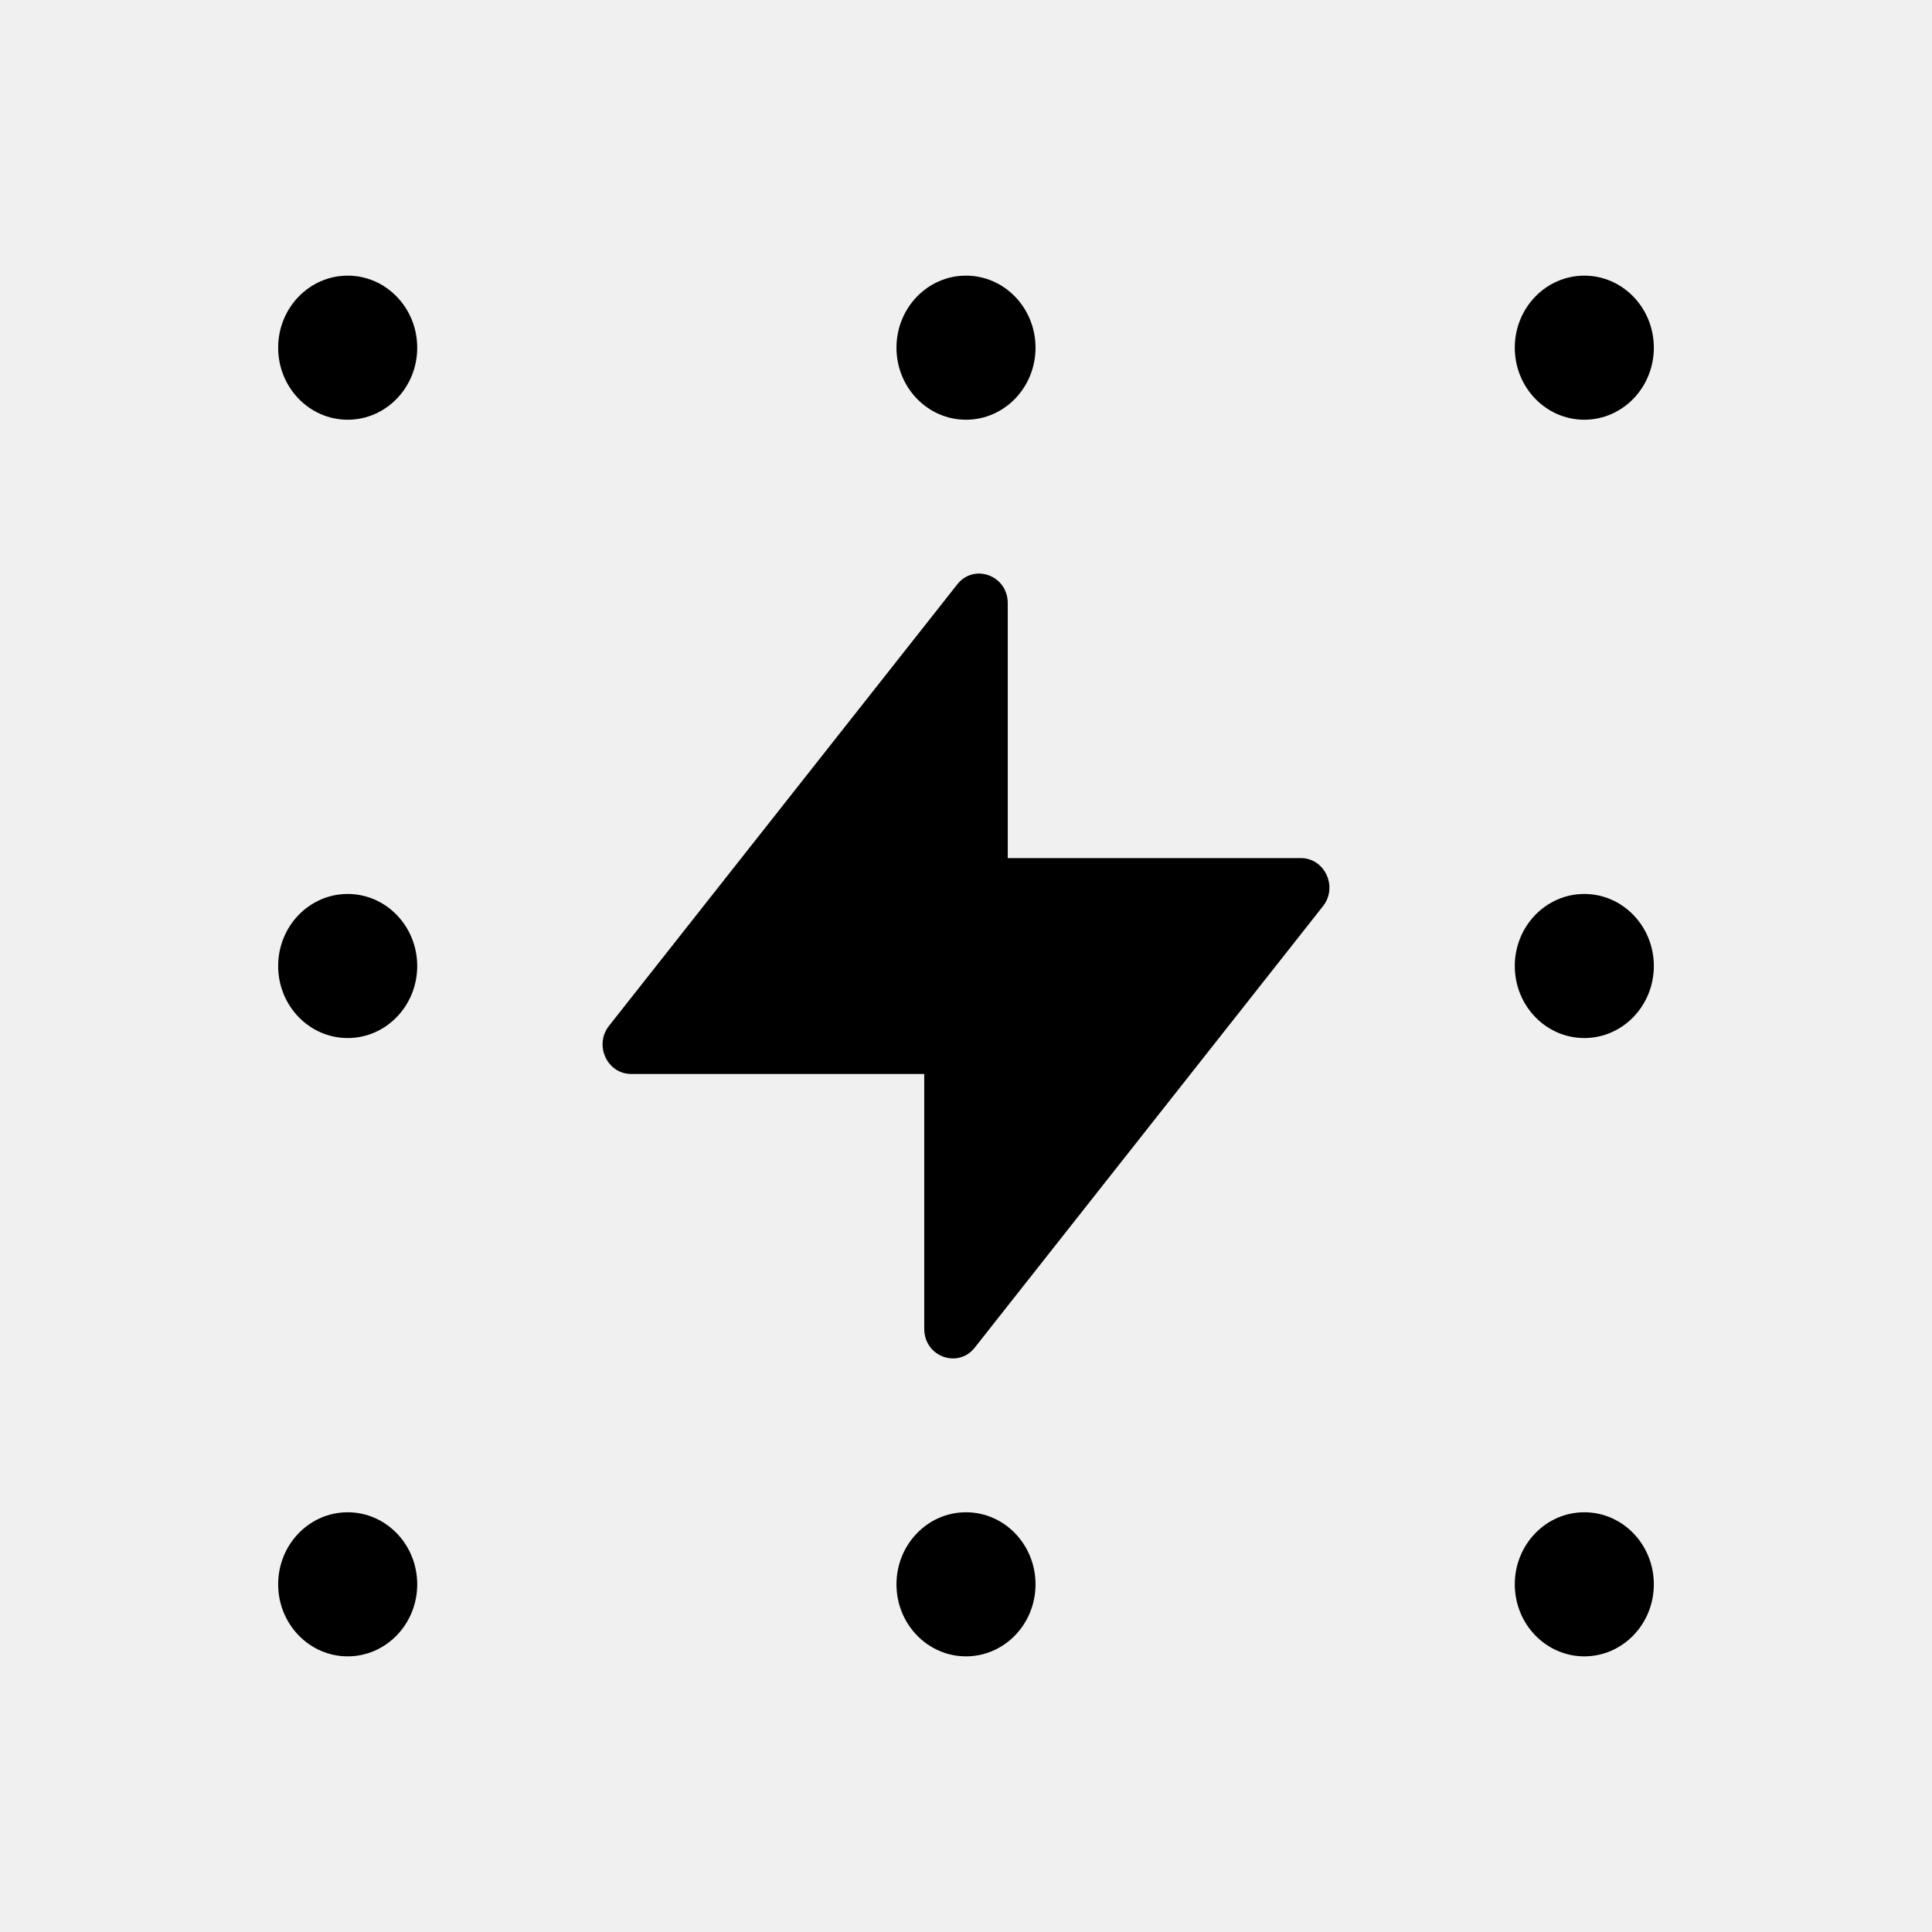
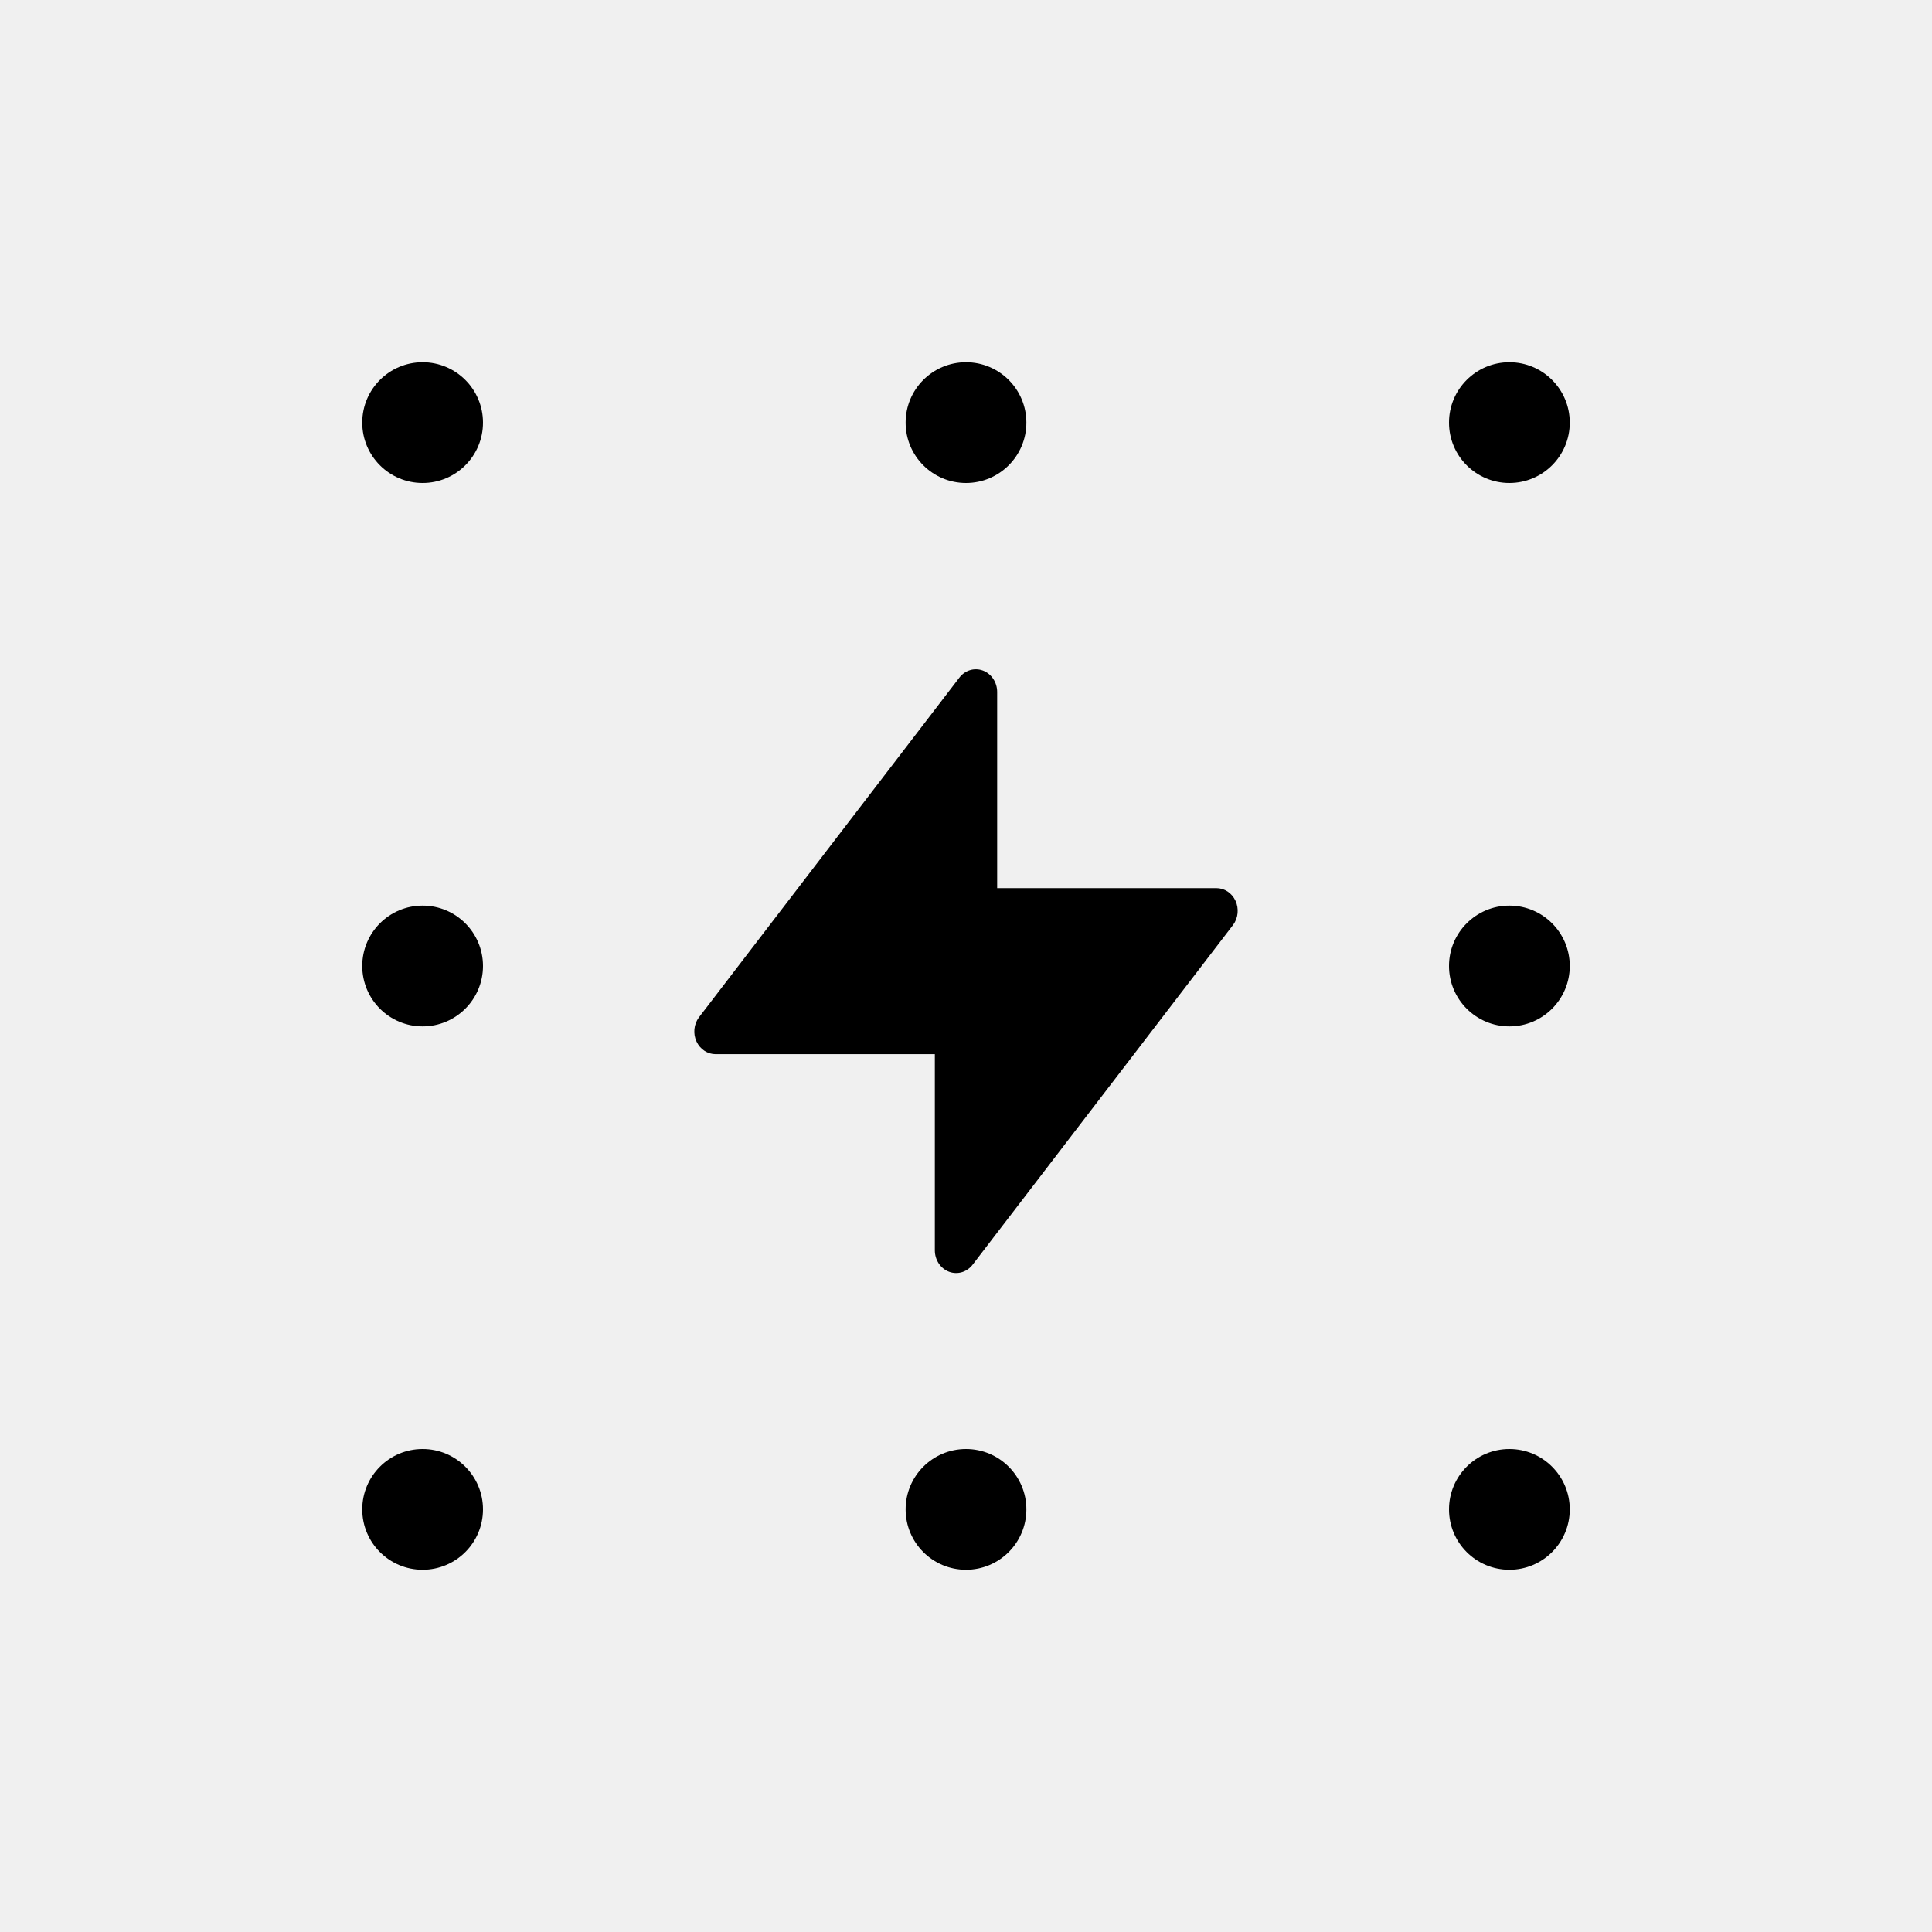
- <svg xmlns="http://www.w3.org/2000/svg" width="512" height="512" viewBox="0 0 512 512" fill="none">
+ <svg xmlns="http://www.w3.org/2000/svg" width="1024" height="1024" viewBox="0 0 1024 1024" fill="none">
  <style>
- path { fill: black; }
- @media ( prefers-color-scheme: dark ) {
-   path { fill: white; }
- }
- </style>
-   <path d="M419.859 438.95C430.035 438.95 438.285 430.403 438.285 419.859C438.285 409.315 430.035 400.768 419.859 400.768C409.683 400.768 401.434 409.315 401.434 419.859C401.434 430.403 409.683 438.95 419.859 438.95Z" />
-   <path d="M256 438.95C266.176 438.95 274.425 430.403 274.425 419.859C274.425 409.315 266.176 400.768 256 400.768C245.824 400.768 237.574 409.315 237.574 419.859C237.574 430.403 245.824 438.95 256 438.95Z" />
-   <path d="M92.141 438.95C102.317 438.95 110.566 430.403 110.566 419.859C110.566 409.315 102.317 400.768 92.141 400.768C81.965 400.768 73.715 409.315 73.715 419.859C73.715 430.403 81.965 438.95 92.141 438.95Z" />
-   <path d="M419.859 275.091C430.035 275.091 438.285 266.544 438.285 256C438.285 245.456 430.035 236.909 419.859 236.909C409.683 236.909 401.434 245.456 401.434 256C401.434 266.544 409.683 275.091 419.859 275.091Z" />
-   <path d="M92.141 275.091C102.317 275.091 110.566 266.544 110.566 256C110.566 245.456 102.317 236.909 92.141 236.909C81.965 236.909 73.715 245.456 73.715 256C73.715 266.544 81.965 275.091 92.141 275.091Z" />
-   <path d="M419.859 111.232C430.035 111.232 438.285 102.685 438.285 92.141C438.285 81.597 430.035 73.05 419.859 73.05C409.683 73.05 401.434 81.597 401.434 92.141C401.434 102.685 409.683 111.232 419.859 111.232Z" />
-   <path d="M256 111.232C266.176 111.232 274.425 102.685 274.425 92.141C274.425 81.597 266.176 73.05 256 73.05C245.824 73.05 237.574 81.597 237.574 92.141C237.574 102.685 245.824 111.232 256 111.232Z" />
-   <path d="M92.141 111.232C102.317 111.232 110.566 102.685 110.566 92.141C110.566 81.597 102.317 73.05 92.141 73.05C81.965 73.05 73.715 81.597 73.715 92.141C73.715 102.685 81.965 111.232 92.141 111.232Z" />
-   <path d="M344.736 227.405H267.066V159.846C267.066 152.384 257.933 149.152 253.53 155.059L161.28 272C157.44 277.12 160.979 284.614 167.258 284.614H244.934V352.154C244.934 359.616 254.067 362.848 258.47 356.941L350.72 240C354.56 234.88 351.014 227.405 344.736 227.405Z" />
+     path,
+     circle {
+       fill: black;
+     }
+     @media (prefers-color-scheme: dark) {
+       path,
+       circle {
+         fill: white;
+       }
+     }
+   </style>
+   <path d="M644.658 470.731H528.518V366.772C528.518 364.264 527.784 361.819 526.418 359.778C525.052 357.736 523.122 356.201 520.898 355.386C518.673 354.571 516.266 354.517 514.012 355.232C511.757 355.947 509.769 357.395 508.324 359.374L370.384 539.301C369.082 541.083 368.276 543.22 368.059 545.467C367.842 547.714 368.223 549.981 369.157 552.008C370.092 554.035 371.543 555.741 373.344 556.931C375.145 558.121 377.224 558.746 379.342 558.735H495.482V662.694C495.482 665.202 496.216 667.647 497.582 669.688C498.948 671.73 500.878 673.265 503.102 674.08C505.327 674.895 507.734 674.948 509.988 674.233C512.243 673.518 514.231 672.071 515.676 670.092L653.616 490.165C654.918 488.383 655.724 486.246 655.941 483.999C656.158 481.752 655.777 479.485 654.843 477.458C653.908 475.43 652.457 473.724 650.656 472.535C648.855 471.345 646.777 470.72 644.658 470.731V470.731Z" />
+   <circle cx="800" cy="800" r="32" />
+   <circle cx="512" cy="800" r="32" />
+   <circle cx="224" cy="800" r="32" />
+   <circle cx="800" cy="512" r="32" />
+   <circle cx="224" cy="512" r="32" />
+   <circle cx="800" cy="224" r="32" />
+   <circle cx="512" cy="224" r="32" />
+   <circle cx="224" cy="224" r="32" />
</svg>
